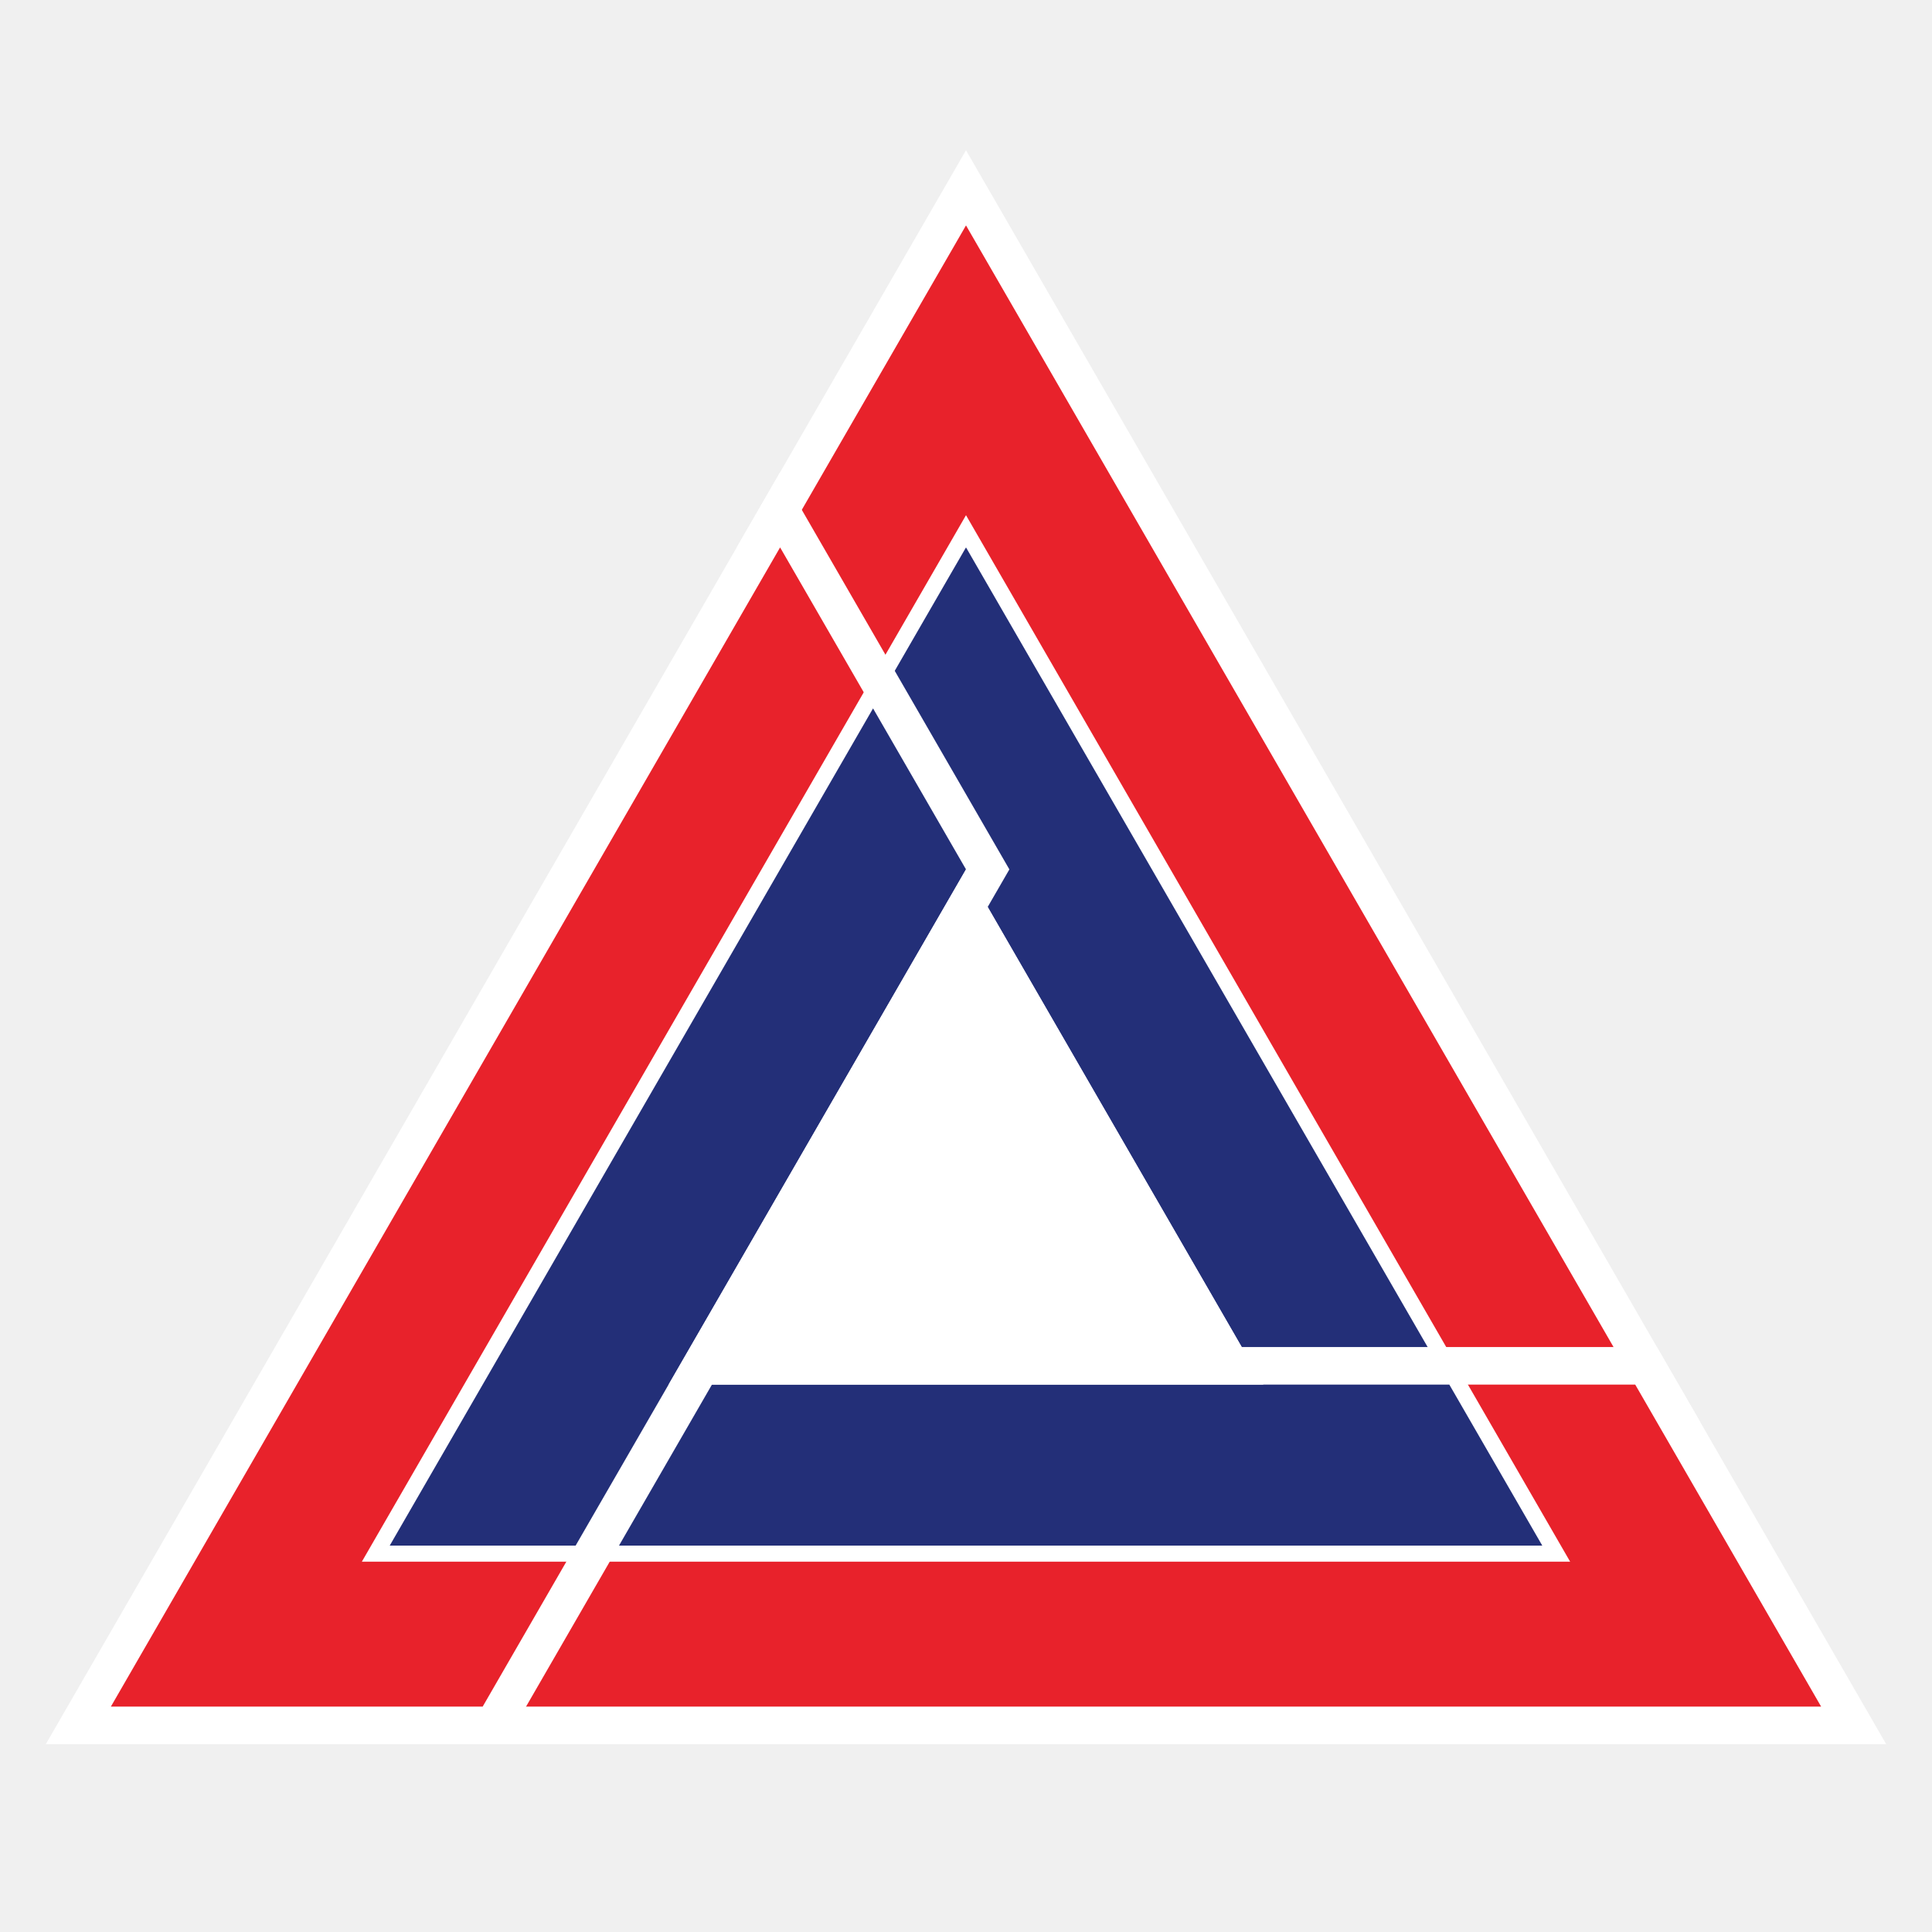
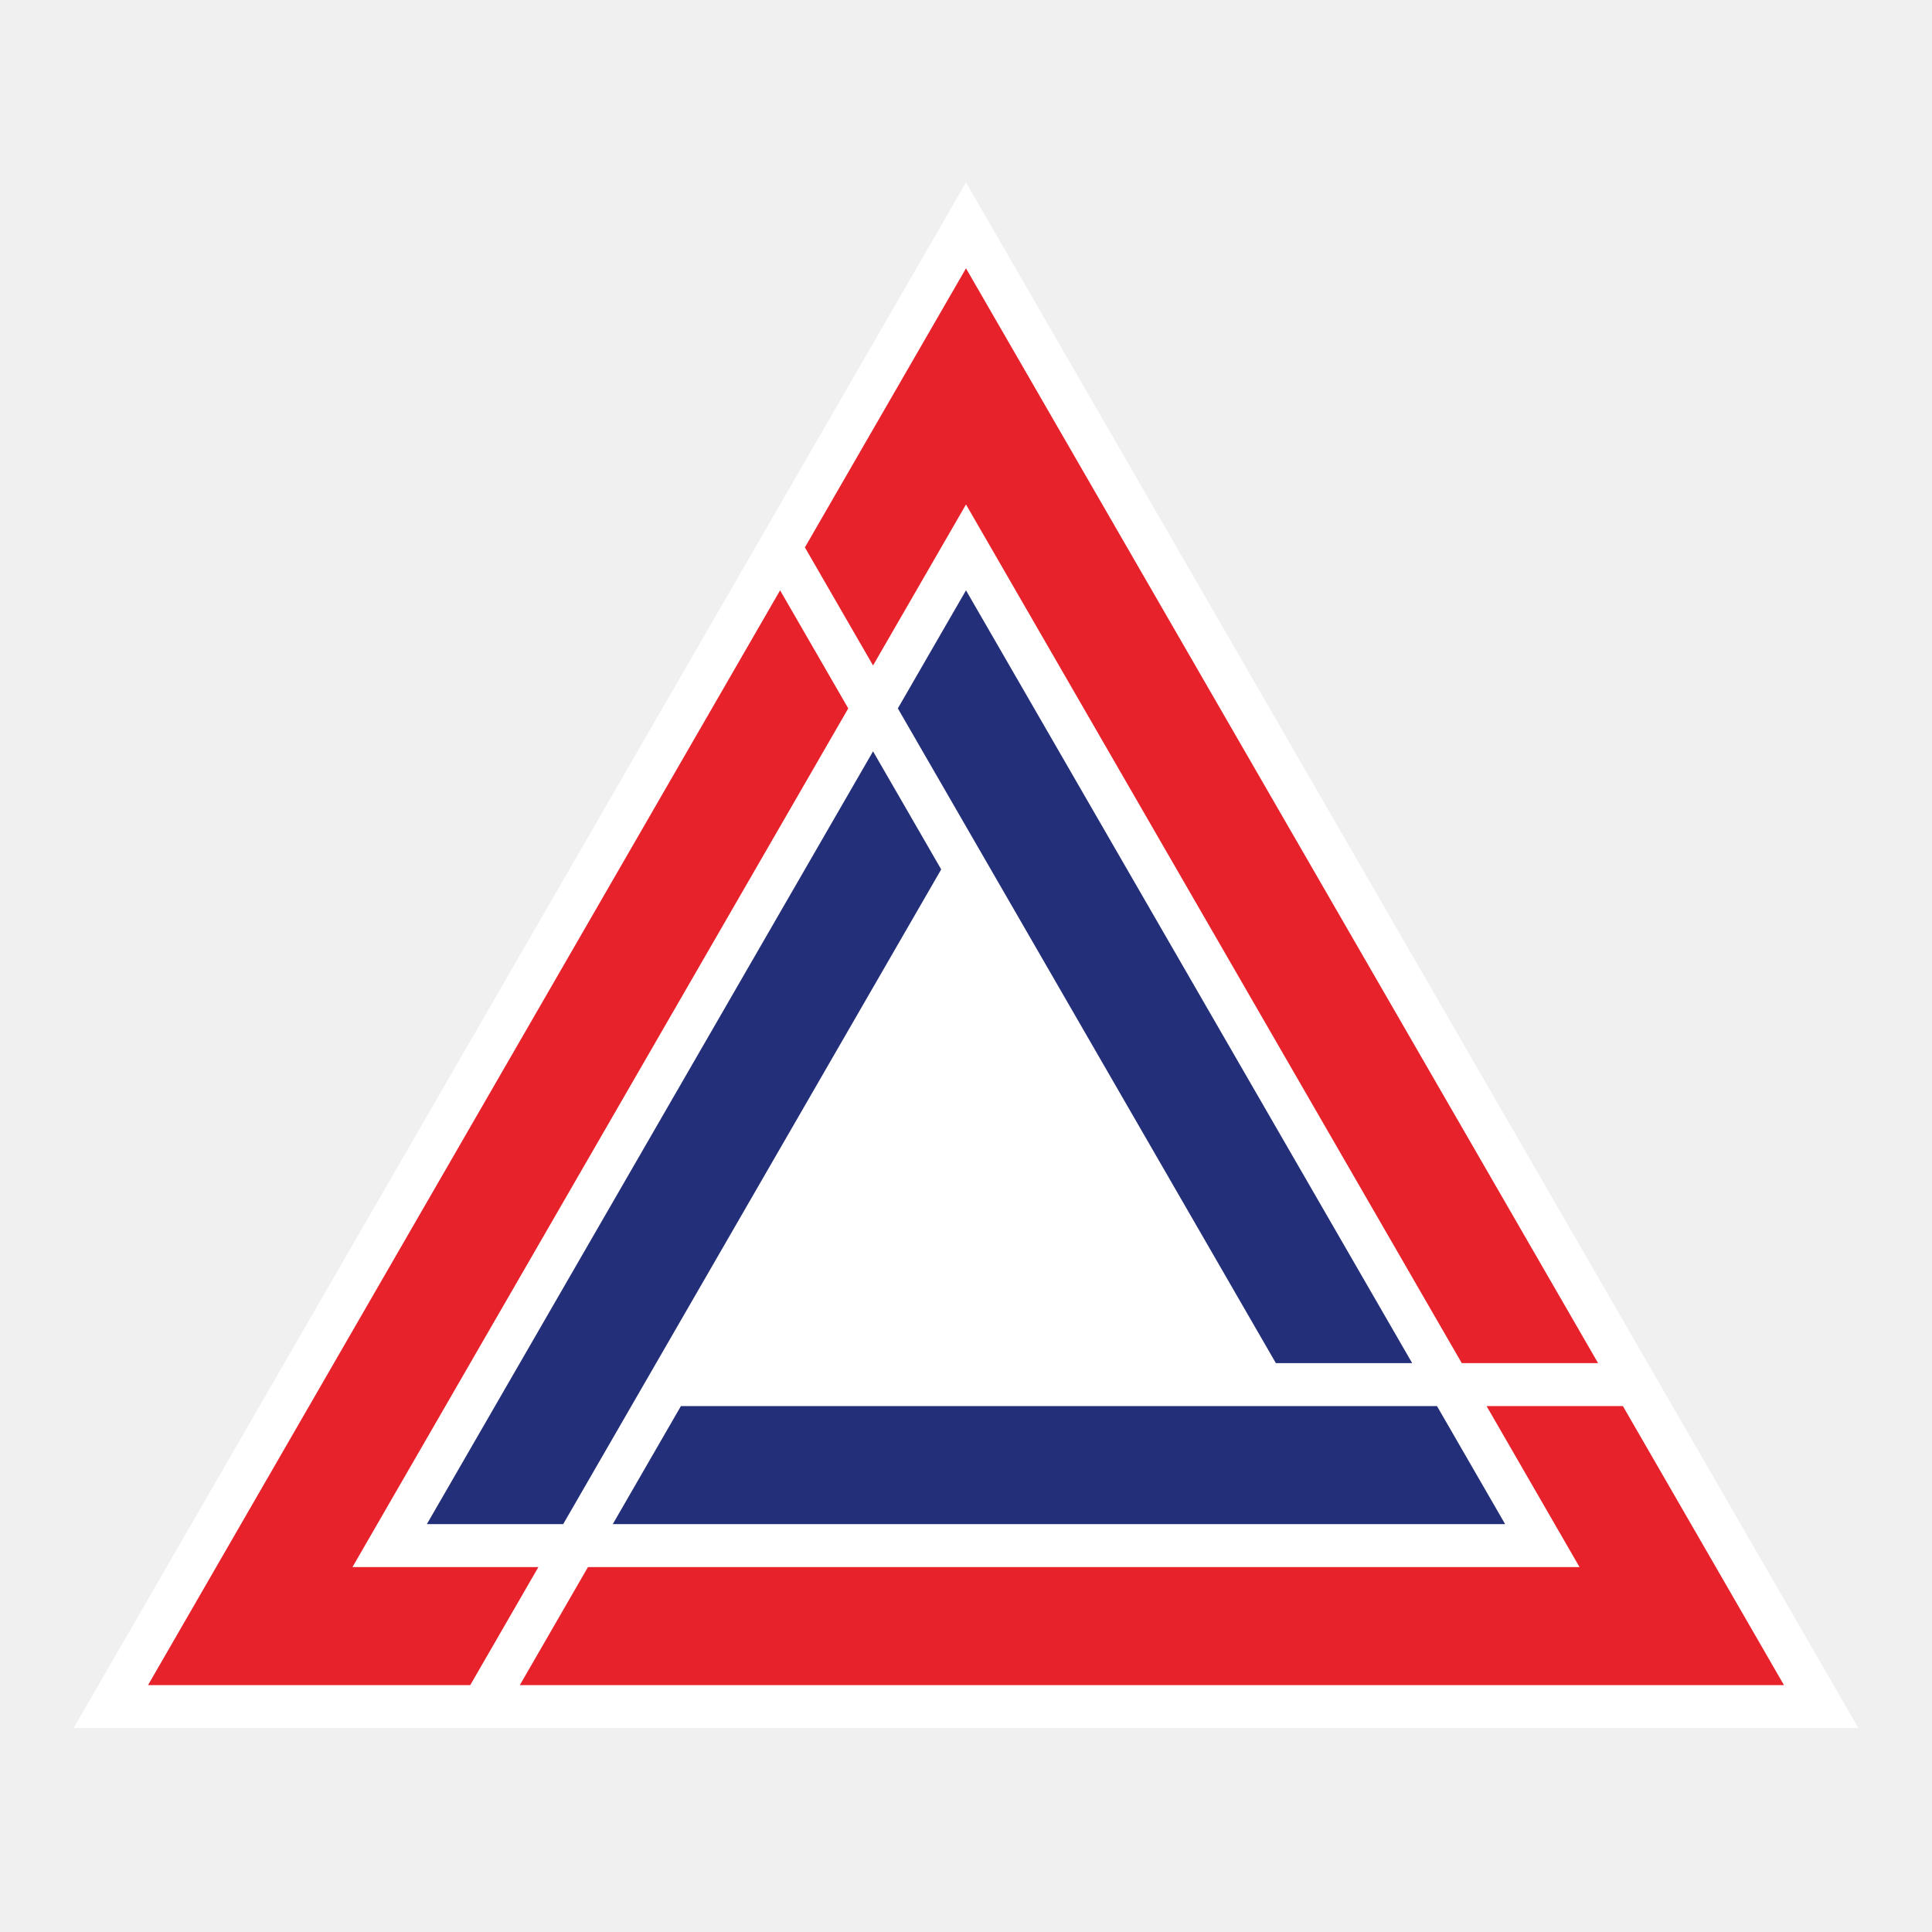
<svg xmlns="http://www.w3.org/2000/svg" viewBox="10 7 180 180">
-   <g stroke="#FFFFFF" stroke-linejoin="miter" paint-order="stroke">
-     <polygon points="100.00,28.00 162.35,136.00 127.71,136.00 82.68,58.00" fill="#E8222B" stroke-width="7" />
-     <polygon points="100.00,58.00 145.03,136.00 127.71,136.00 91.34,73.00" fill="#232F78" stroke-width="3" />
-     <polygon points="179.67,166.00 54.97,166.00 72.29,136.00 162.35,136.00" fill="#E8222B" stroke-width="7" />
-     <polygon points="153.69,151.00 63.63,151.00 72.29,136.00 145.03,136.00" fill="#232F78" stroke-width="3" />
-     <polygon points="20.33,166.00 82.68,58.00 100.00,88.00 54.97,166.00" fill="#E8222B" stroke-width="7" />
-     <polygon points="46.31,151.00 91.34,73.00 100.00,88.00 63.63,151.00" fill="#232F78" stroke-width="3" />
-   </g>
-   <polygon points="100,88 127.71,136 72.29,136" fill="#FFFFFF" />
+   <polygon points="100,24 183.14,168 16.86,168" fill="#FFFFFF" />
+   <polygon points="100,32 158.89,134 146.19,134 100,54 91.34,69 84.99,58" fill="#E8222B" />
+   <polygon points="100,62 141.57,134 128.87,134 93.65,73" fill="#232F78" />
+   <polygon points="176.21,164 58.43,164 64.78,153 157.16,153 148.5,138 161.2,138" fill="#E8222B" />
+   <polygon points="150.23,149 67.09,149 73.44,138 143.88,138" fill="#232F78" />
+   <polygon points="23.79,164 82.68,62 89.03,73 42.84,153 60.16,153 53.81,164" fill="#E8222B" />
+   <polygon points="49.77,149 91.34,77 97.69,88 62.47,149" fill="#232F78" />
</svg>
